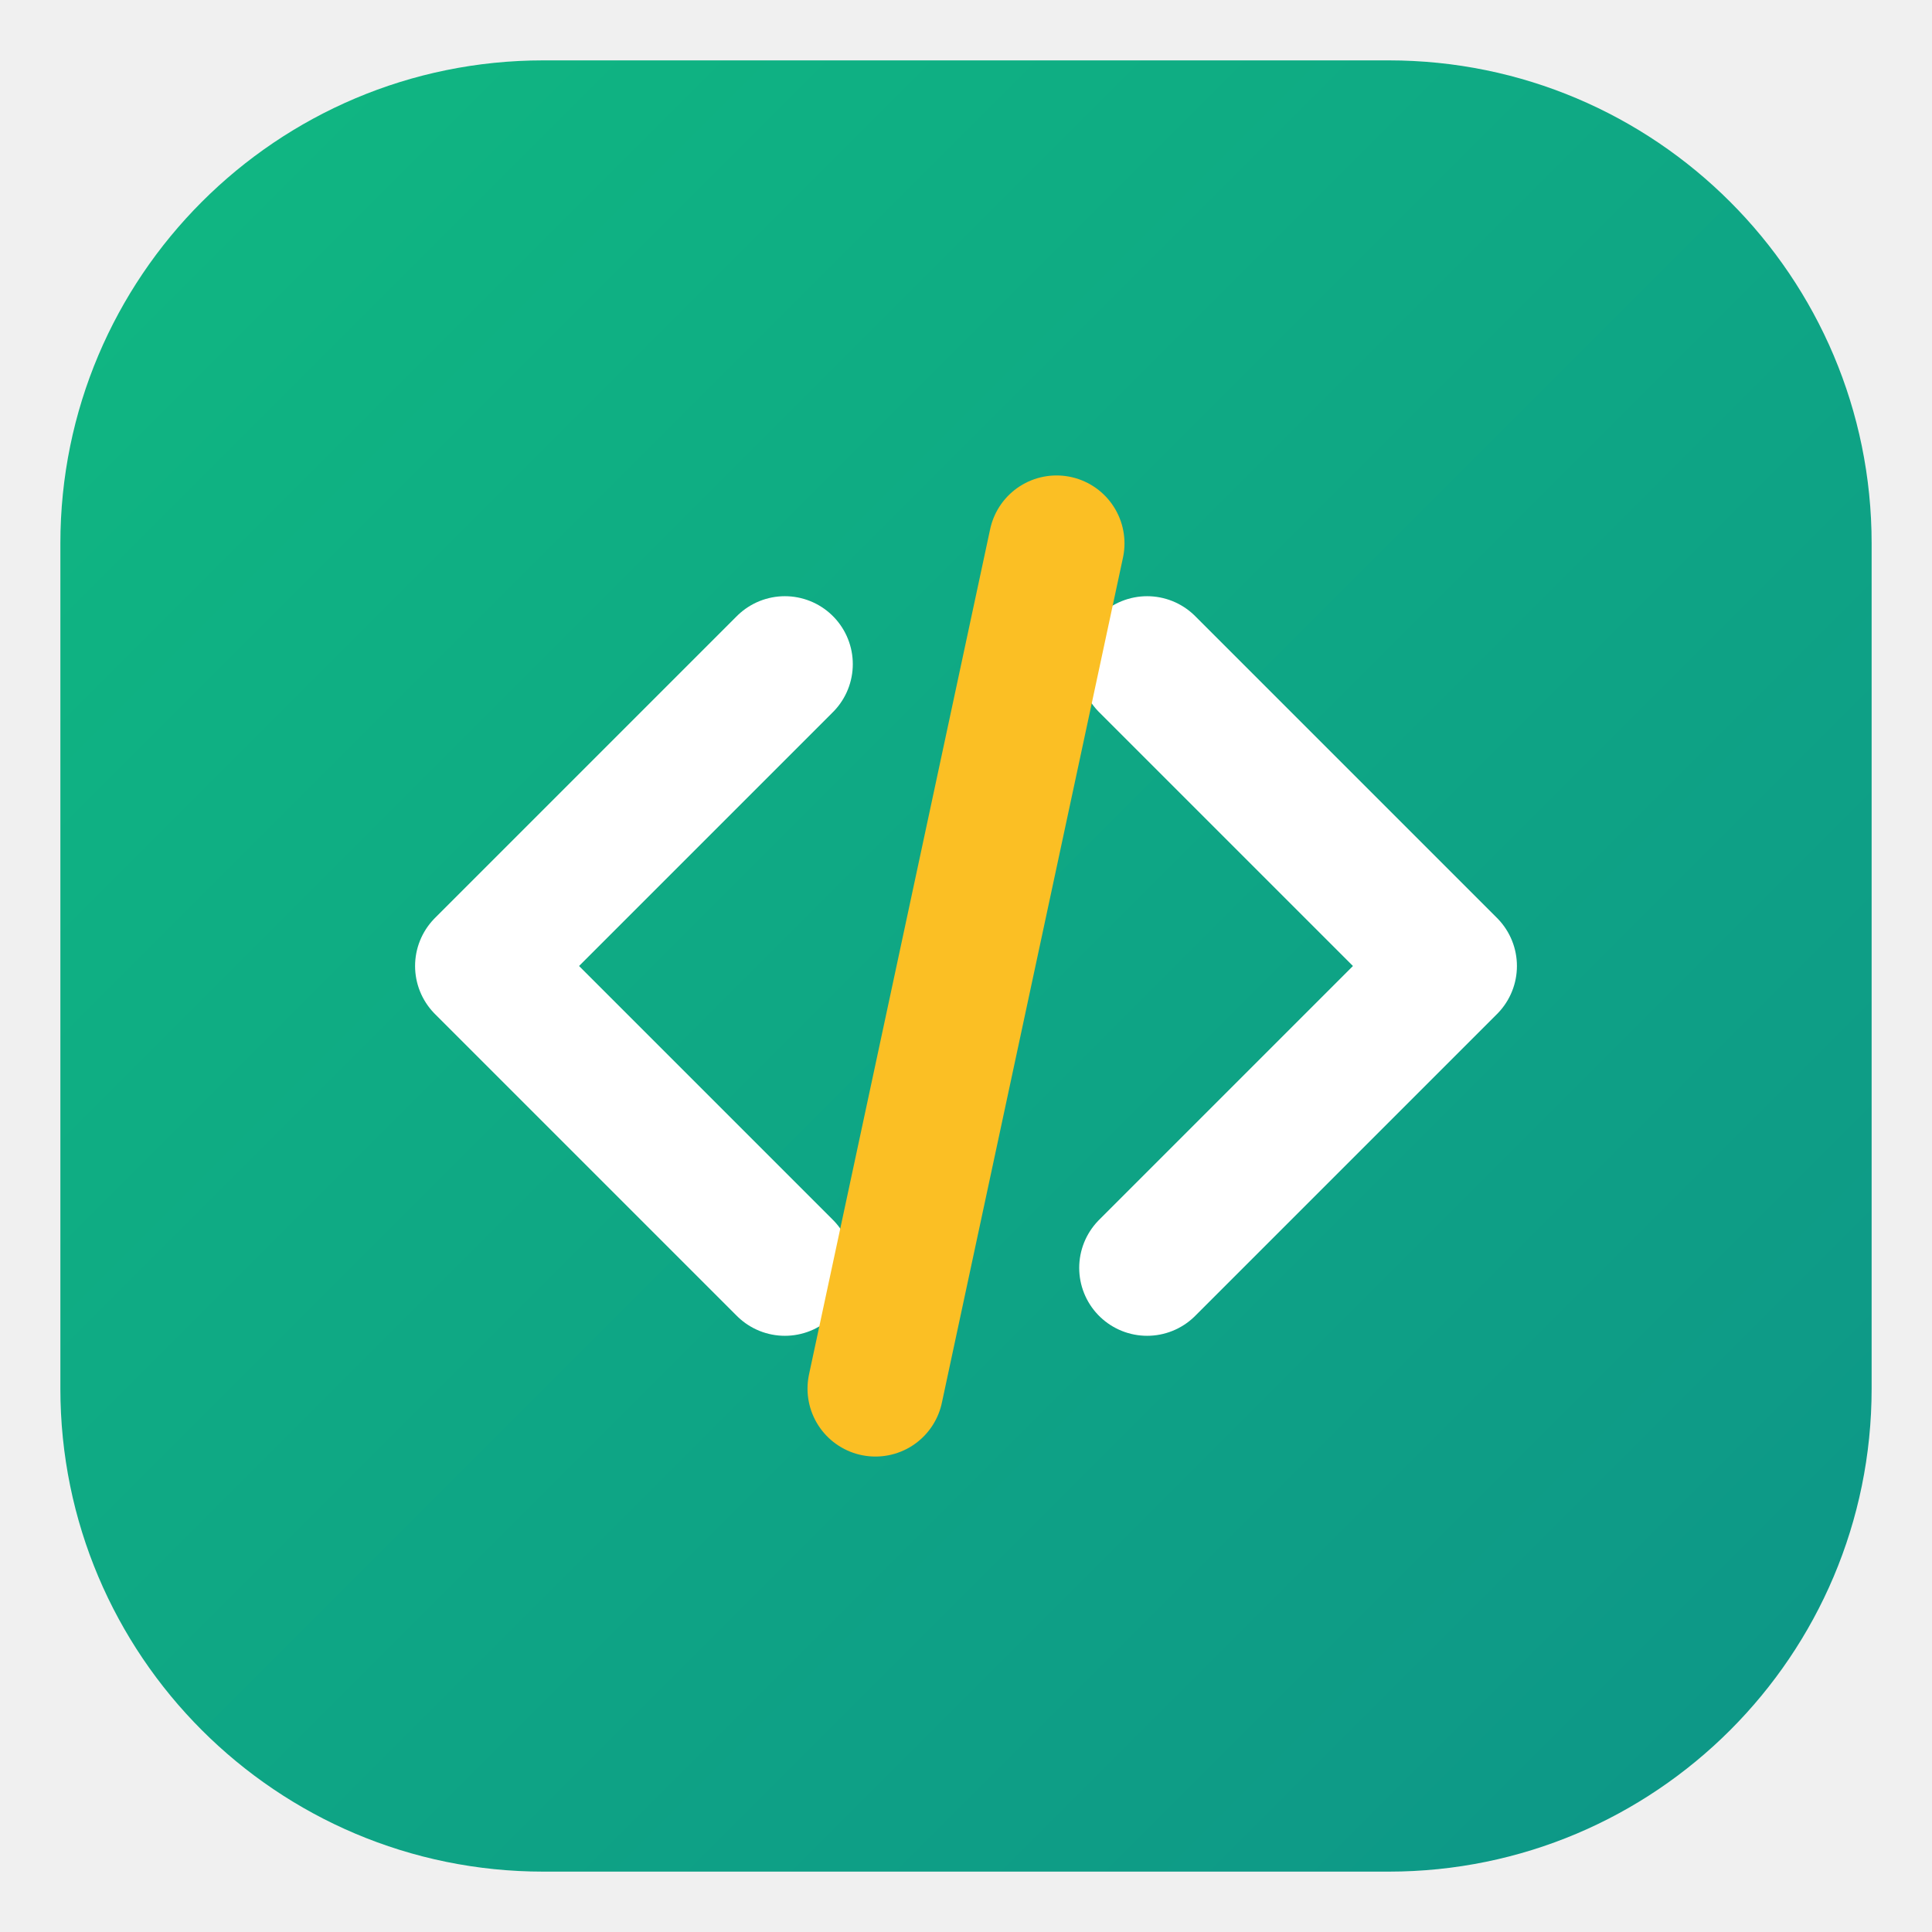
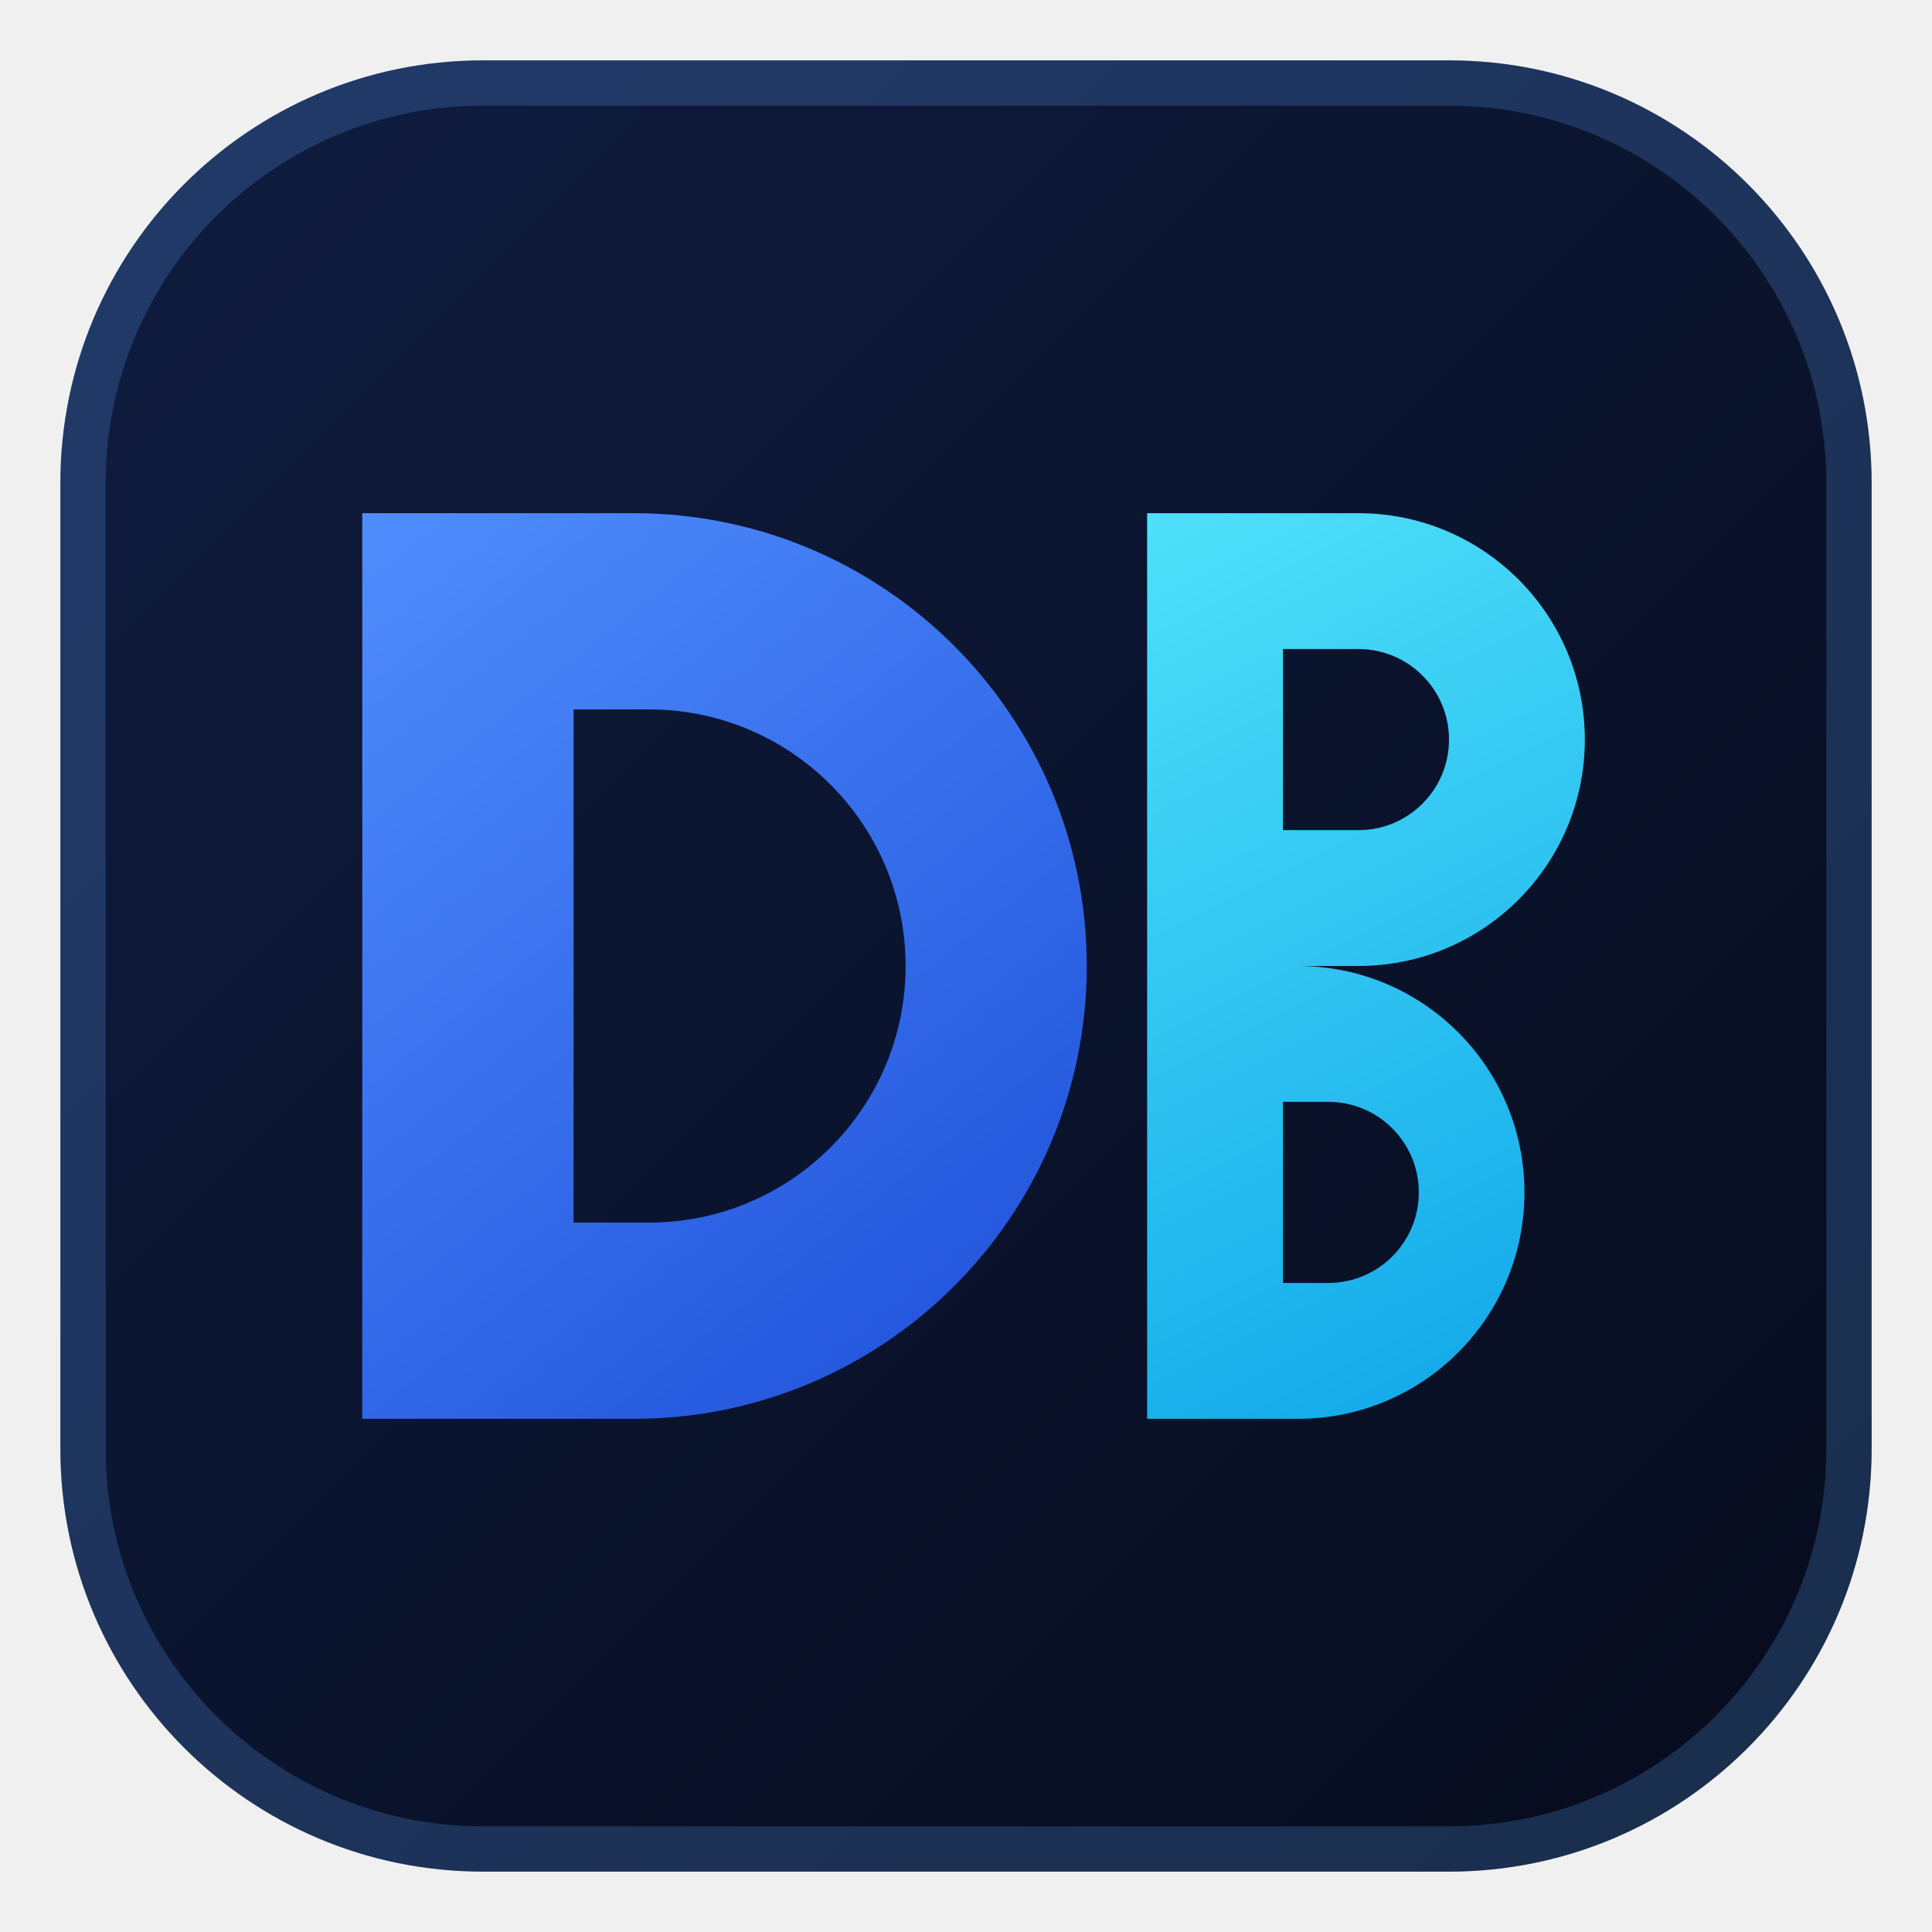
- <svg xmlns="http://www.w3.org/2000/svg" viewBox="0 0 64 64" width="64" height="64">
+ <svg xmlns="http://www.w3.org/2000/svg" viewBox="0 0 64 64" width="64" height="64" role="img" aria-label="Developers3 DB monogram">
  <defs>
-     <linearGradient id="g" x1="0" y1="0" x2="64" y2="64" gradientUnits="userSpaceOnUse">
-       <stop offset="0" stop-color="#10b981" />
-       <stop offset="1" stop-color="#0d9488" />
+     <linearGradient id="tile" x1="0" y1="0" x2="64" y2="64" gradientUnits="userSpaceOnUse">
+       <stop offset="0" stop-color="#101d42" />
+       <stop offset="1" stop-color="#060b1a" />
+     </linearGradient>
+     <linearGradient id="dBlue" x1="12" y1="17" x2="36" y2="47" gradientUnits="userSpaceOnUse">
+       <stop offset="0" stop-color="#4f8dfd" />
+       <stop offset="1" stop-color="#1d4ed8" />
+     </linearGradient>
+     <linearGradient id="bCyan" x1="38" y1="17" x2="53" y2="47" gradientUnits="userSpaceOnUse">
+       <stop offset="0" stop-color="#4fe0f9" />
+       <stop offset="1" stop-color="#0ea5e9" />
    </linearGradient>
  </defs>
-   <rect x="2" y="2" width="60" height="60" rx="16" fill="url(#g)" />
-   <path d="M26 22 L16 32 L26 42" stroke="#ffffff" stroke-width="4.5" stroke-linecap="round" stroke-linejoin="round" fill="none" />
-   <path d="M38 22 L48 32 L38 42" stroke="#ffffff" stroke-width="4.5" stroke-linecap="round" stroke-linejoin="round" fill="none" />
-   <path d="M35 18 L29 46" stroke="#fbbf24" stroke-width="4.5" stroke-linecap="round" fill="none" />
+   <rect x="2" y="2" width="60" height="60" rx="14" fill="url(#tile)" />
+   <rect x="2.75" y="2.75" width="58.5" height="58.5" rx="13.25" fill="none" stroke="#60a5fa" stroke-opacity="0.22" stroke-width="1.5" />
+   <path fill-rule="evenodd" clip-rule="evenodd" fill="url(#dBlue)" d="M12 17 H21 A15 15 0 0 1 21 47 H12 Z M19 23.5 H21.5 A8.5 8.5 0 0 1 21.5 40.5 H19 Z" />
+   <path fill-rule="evenodd" clip-rule="evenodd" fill="url(#bCyan)" d="M38 17 H45 A7.5 7.5 0 0 1 45 32 H43 A7.5 7.5 0 0 1 43 47 H38 Z M42.5 21.5 H45 A3 3 0 0 1 45 27.5 H42.5 Z M42.5 36.5 H44 A3 3 0 0 1 44 42.5 H42.5 Z" />
</svg>
